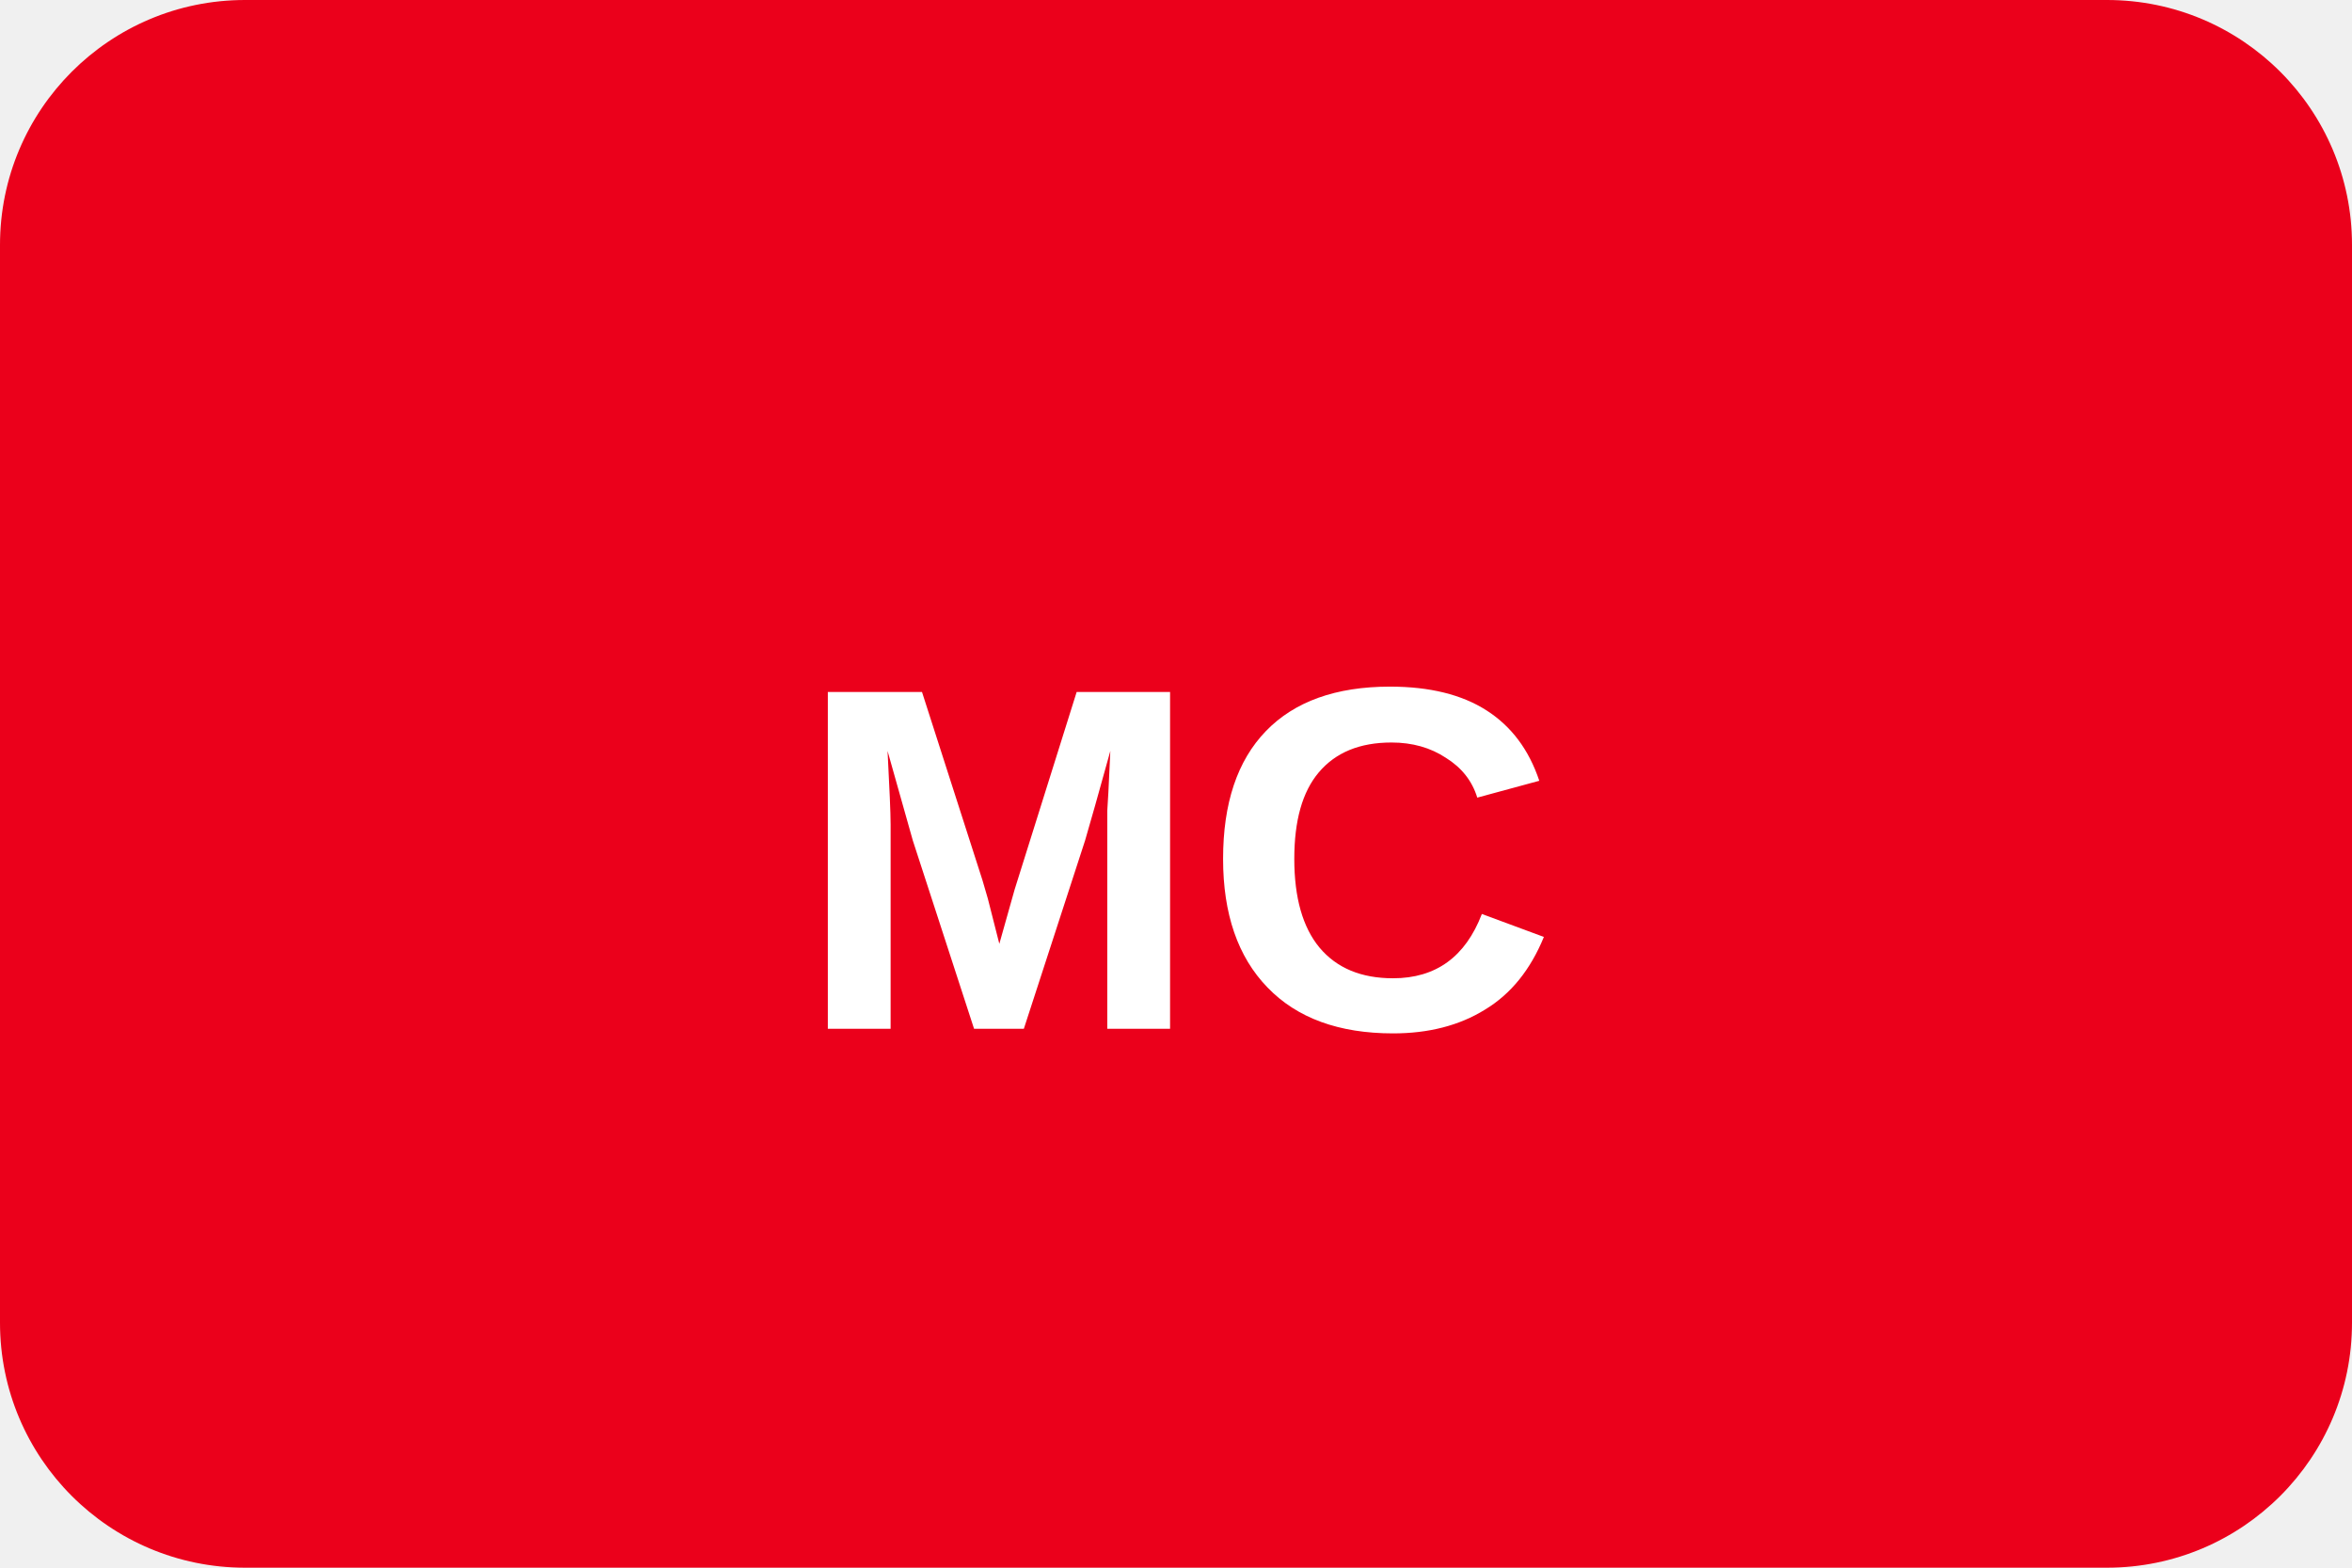
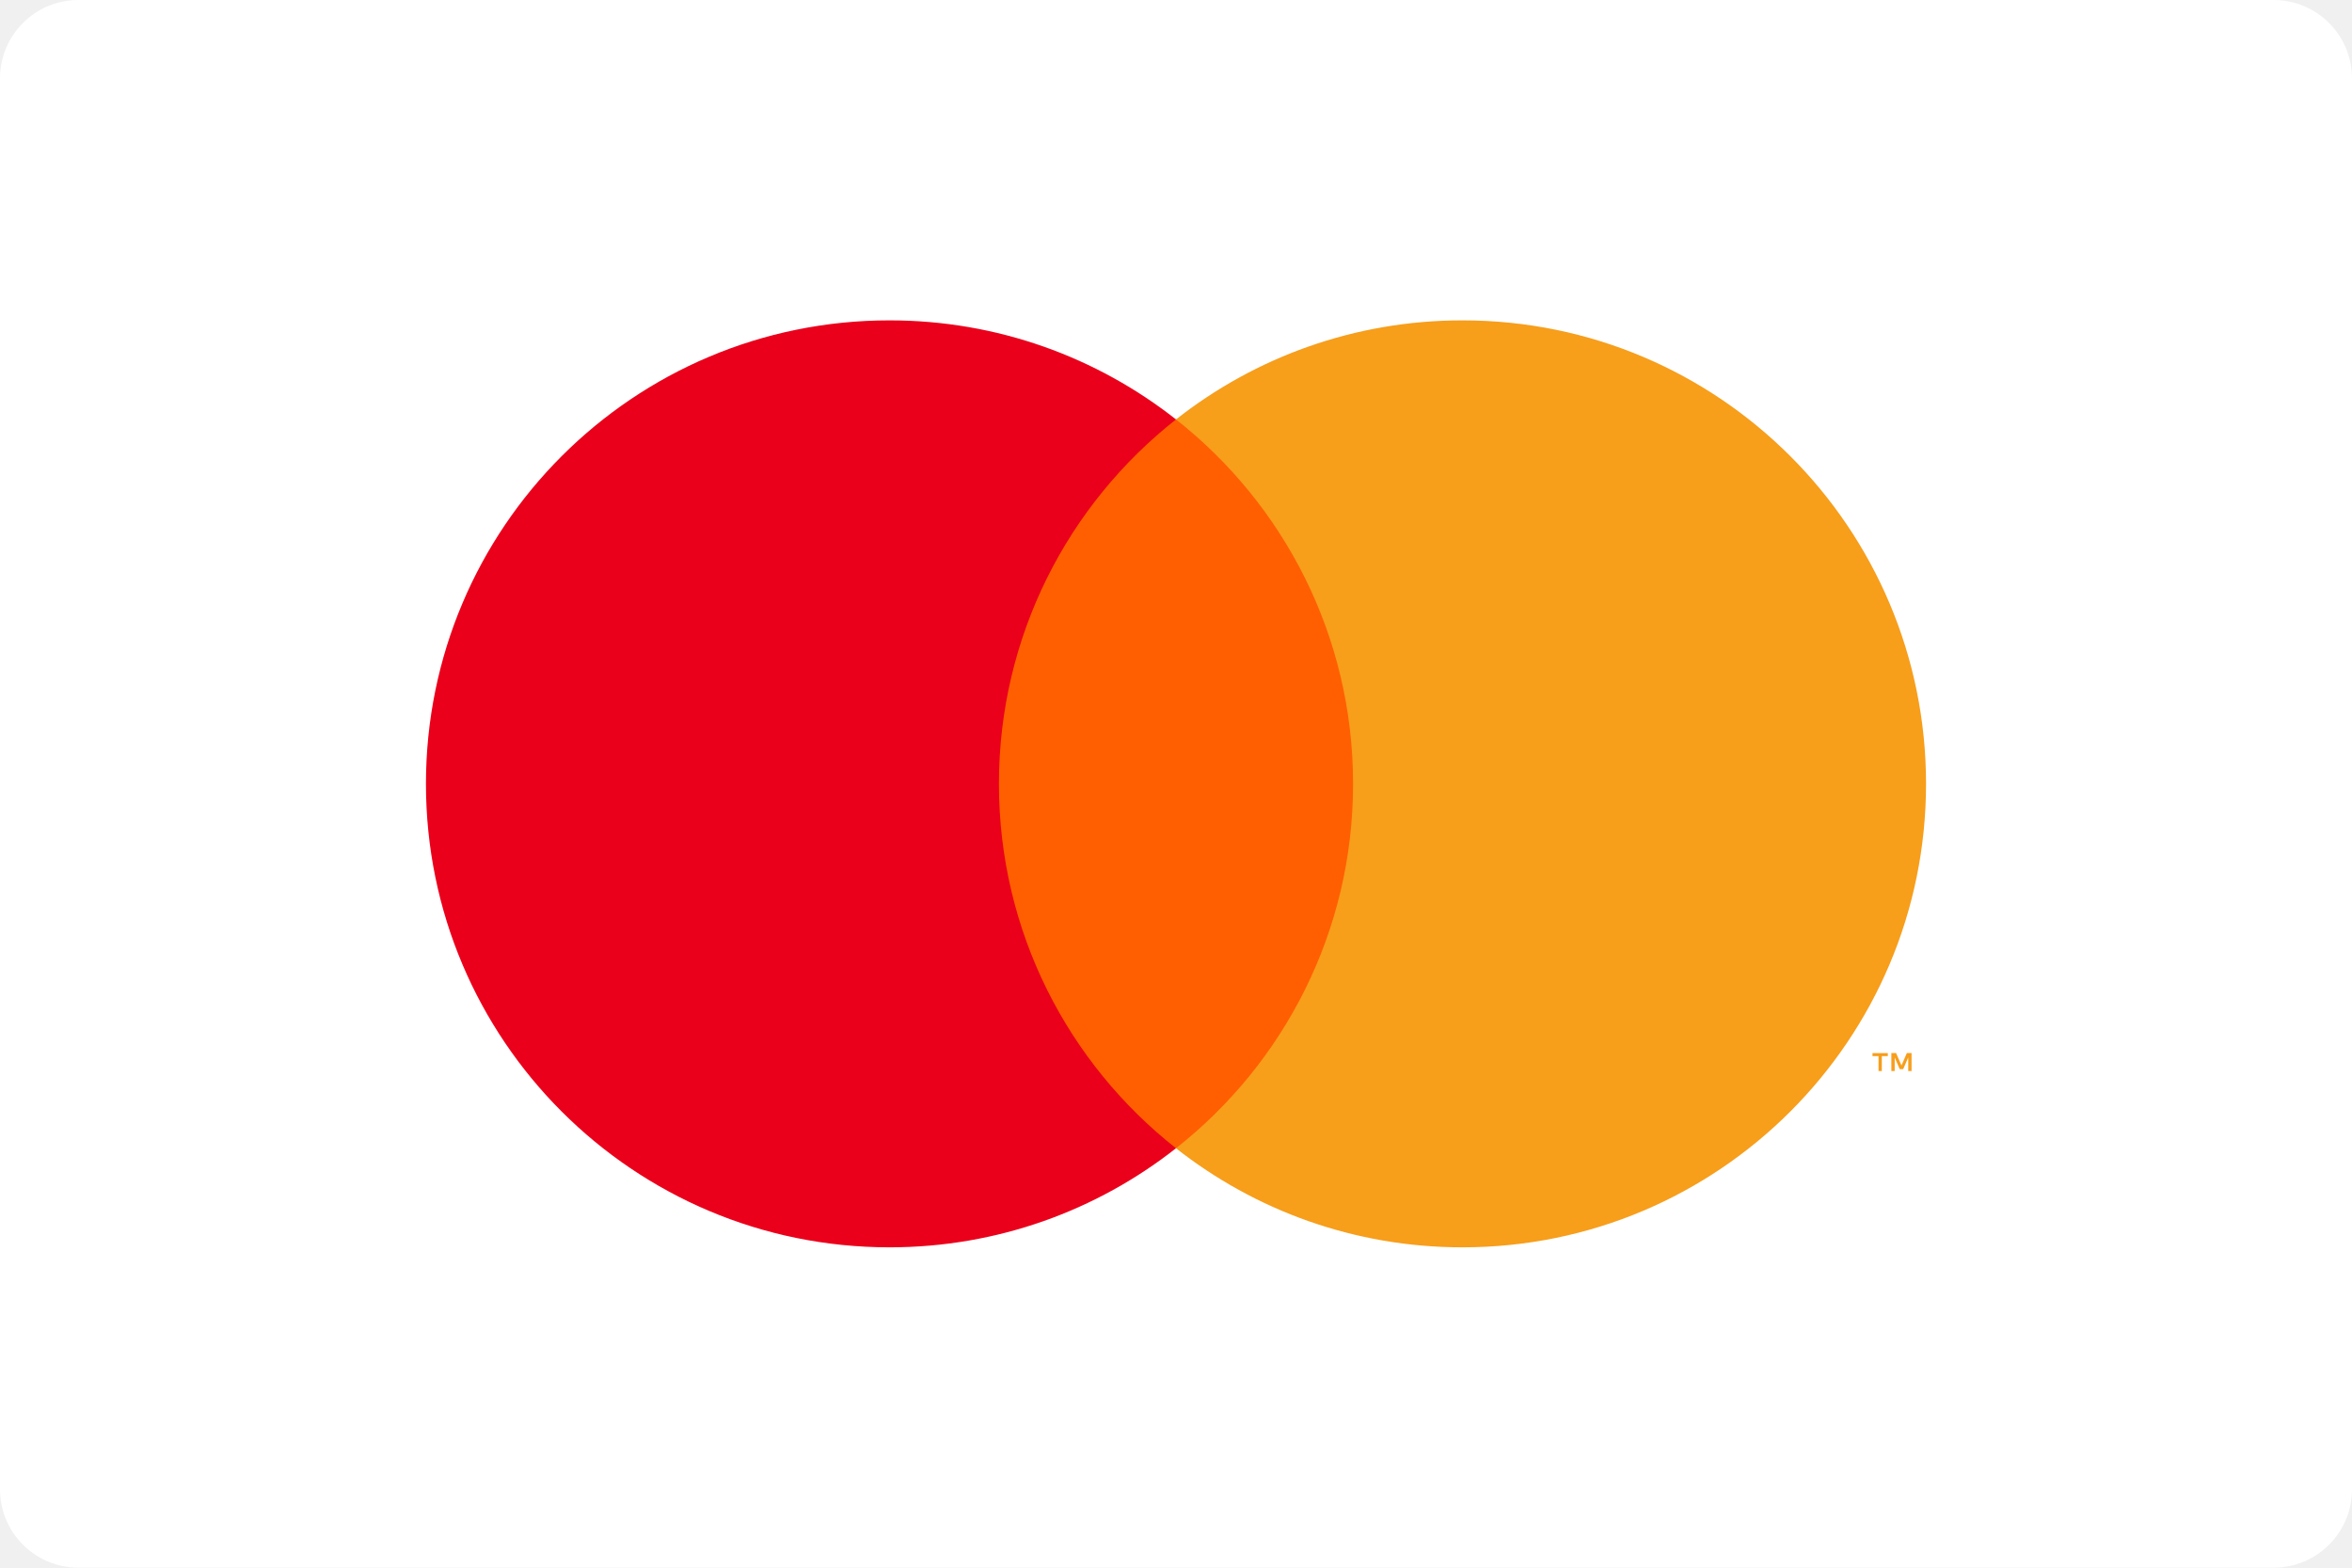
- <svg xmlns="http://www.w3.org/2000/svg" width="48" height="32" viewBox="0 0 48 32" role="img" aria-label="mastercard">
-   <rect width="48" height="32" rx="5" fill="rgb(235,0,27)" />
-   <text x="24" y="21" text-anchor="middle" font-family="Arial, Helvetica, sans-serif" font-size="10" font-weight="700" fill="rgb(255,255,255)">MC</text>
+ <svg xmlns="http://www.w3.org/2000/svg" width="120" height="80" viewBox="0 0 120 80" fill="none">
+   <rect width="120" height="80" rx="4" fill="white" />
+   <path fill-rule="evenodd" clip-rule="evenodd" d="M97.529 54.656V53.738H97.289L97.014 54.37L96.738 53.738H96.498V54.656H96.668V53.964L96.926 54.561H97.101L97.36 53.962V54.656H97.529ZM96.011 54.656V53.895H96.318V53.74H95.536V53.895H95.843V54.656H96.011Z" fill="#F79E1B" />
+   <path fill-rule="evenodd" clip-rule="evenodd" d="M49.652 58.595H70.348V21.404H49.652V58.595Z" fill="#FF5F00" />
+   <path fill-rule="evenodd" clip-rule="evenodd" d="M98.267 40C98.267 53.063 87.679 63.652 74.617 63.652C69.1 63.652 64.023 61.762 60 58.596C65.501 54.265 69.034 47.545 69.034 40C69.034 32.455 65.501 25.735 60 21.404C64.023 18.238 69.1 16.348 74.617 16.348C87.679 16.348 98.267 26.937 98.267 40Z" fill="#F79E1B" />
+   <path fill-rule="evenodd" clip-rule="evenodd" d="M50.966 40C50.966 32.455 54.499 25.735 60 21.404C55.977 18.238 50.9 16.348 45.383 16.348C32.321 16.348 21.732 26.937 21.732 40C21.732 53.063 32.321 63.652 45.383 63.652C50.9 63.652 55.977 61.762 60 58.596C54.499 54.265 50.966 47.545 50.966 40Z" fill="#EB001B" />
</svg>
